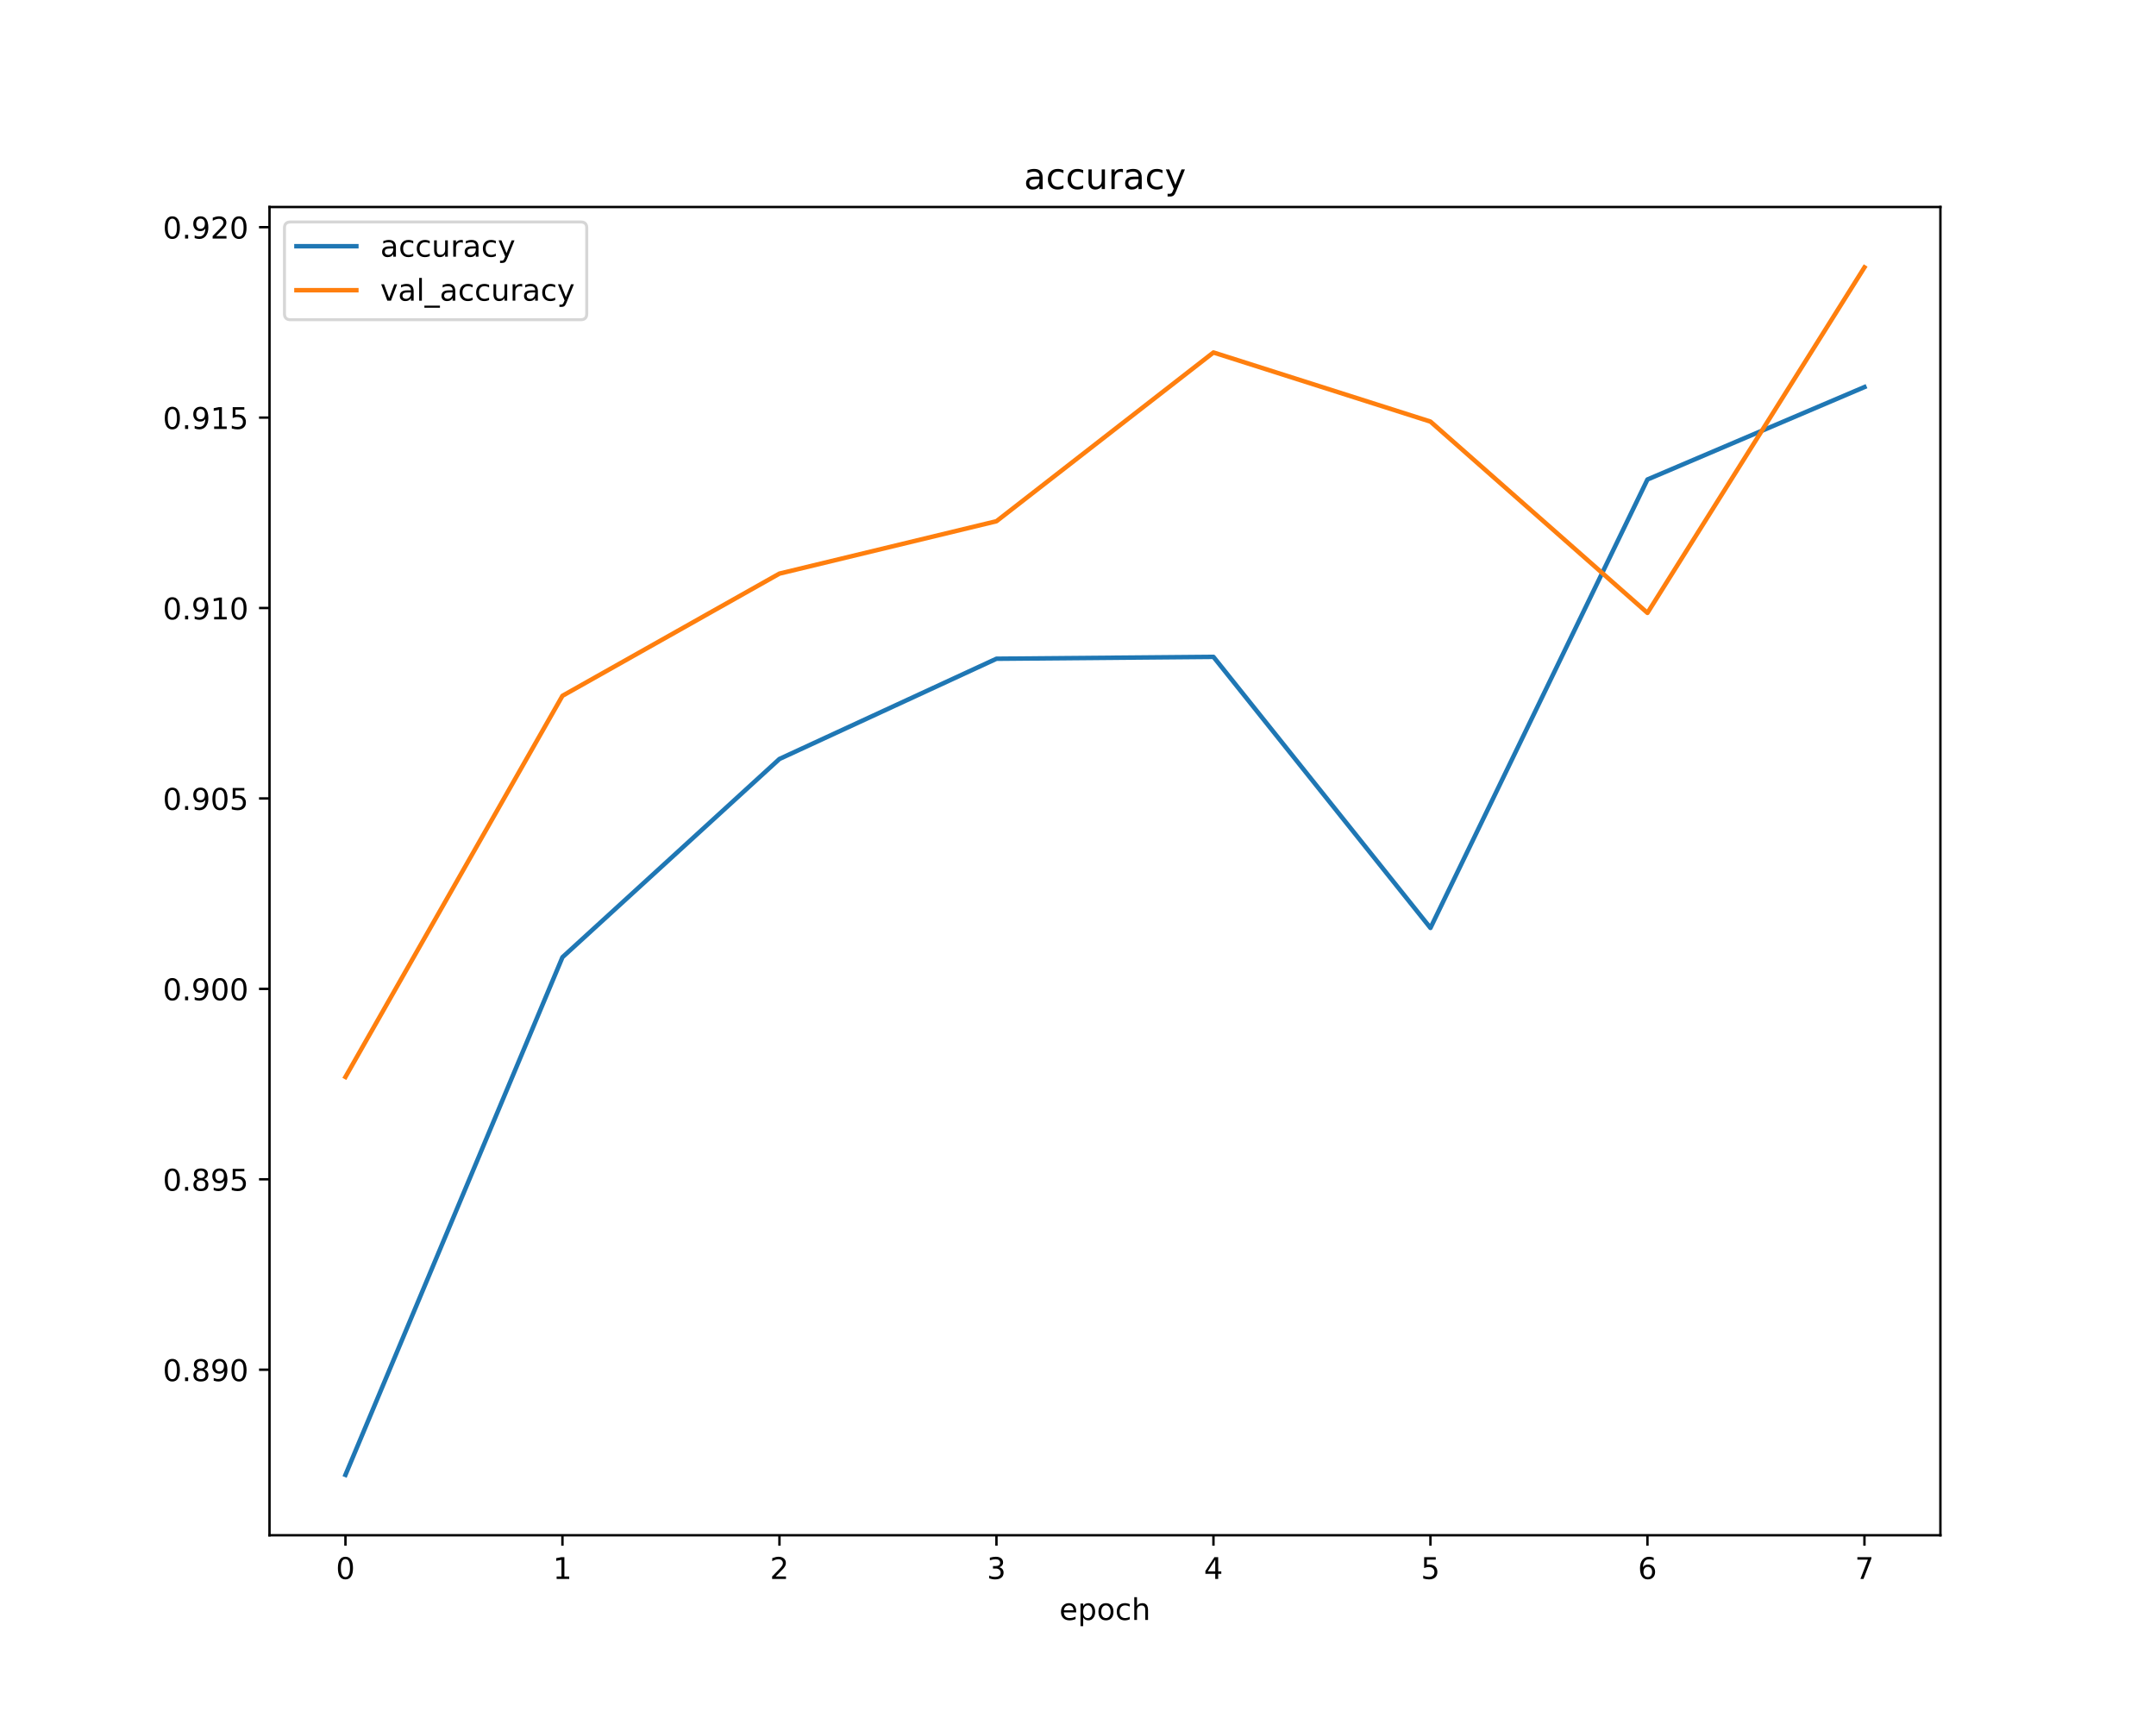
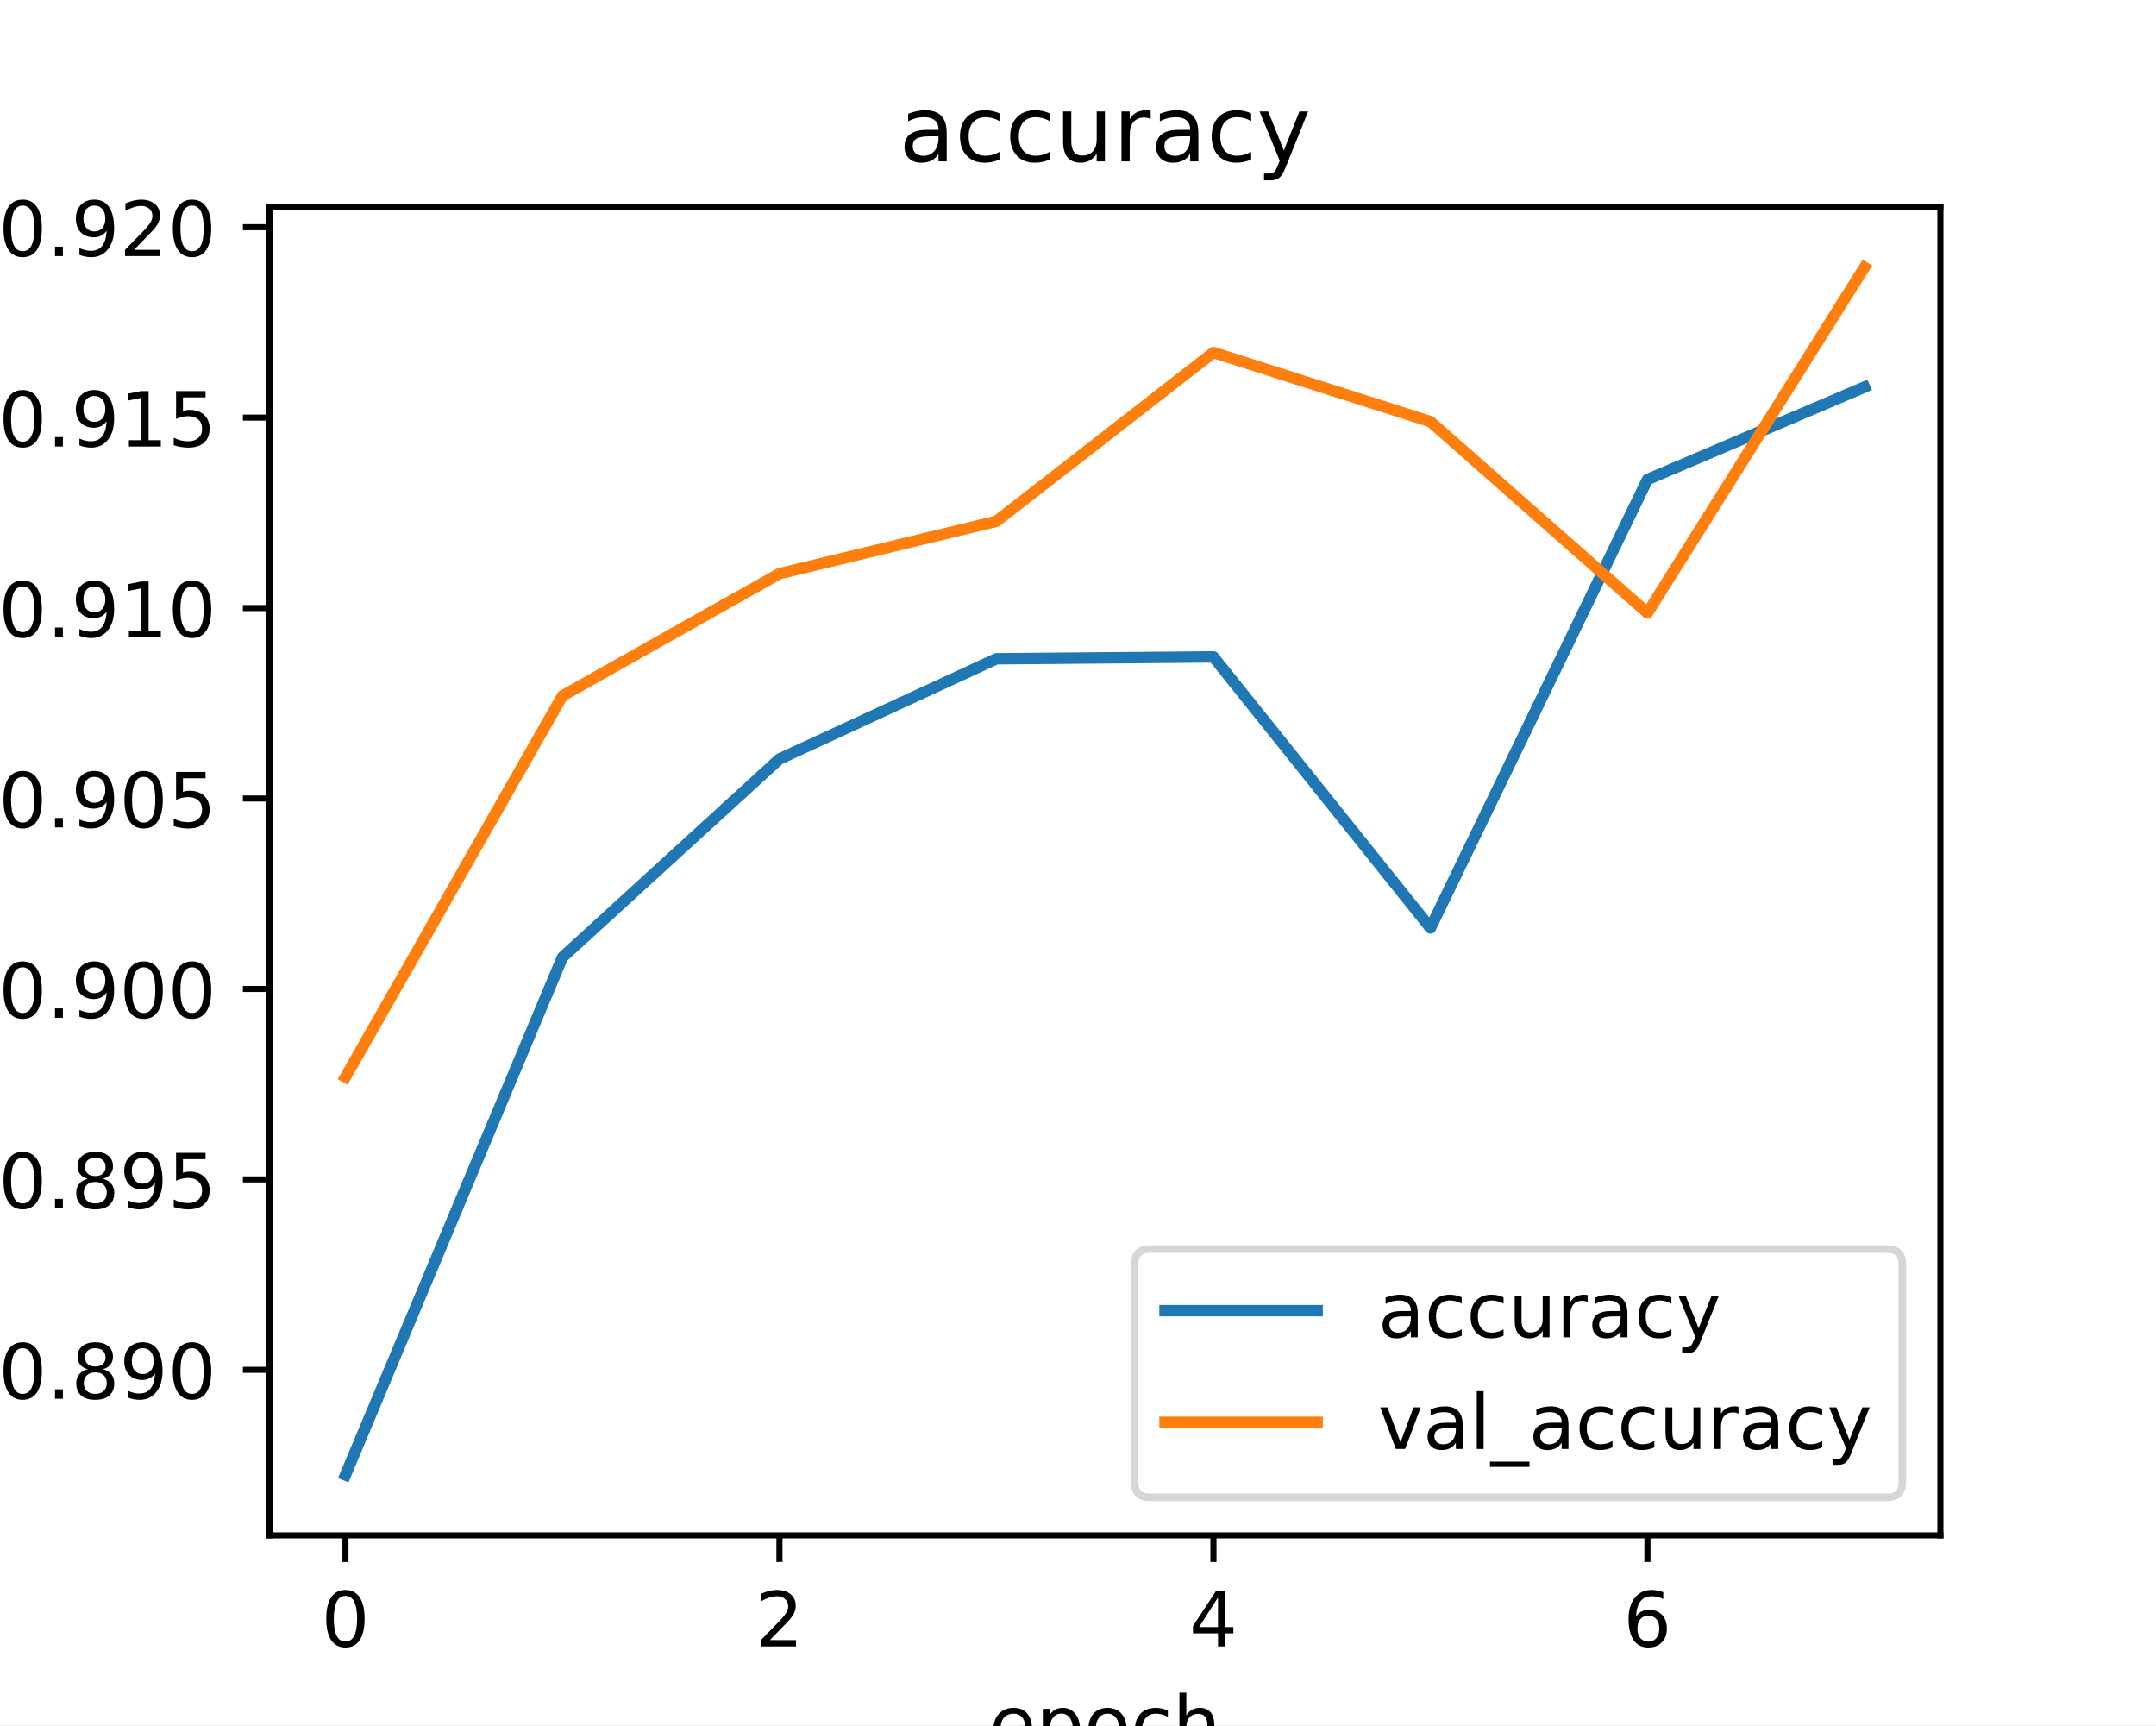
- <svg xmlns="http://www.w3.org/2000/svg" xmlns:xlink="http://www.w3.org/1999/xlink" width="720pt" height="576pt" viewBox="0 0 720 576" version="1.1">
+ <svg xmlns="http://www.w3.org/2000/svg" xmlns:xlink="http://www.w3.org/1999/xlink" width="283.465pt" height="226.772pt" viewBox="0 0 283.465 226.772" version="1.1">
  <defs>
    <style type="text/css">*{stroke-linejoin: round; stroke-linecap: butt}</style>
  </defs>
  <g id="figure_1">
    <g id="patch_1">
-       <path d="M 0 576  L 720 576  L 720 0  L 0 0  z " style="fill: #ffffff" />
+       <path d="M 0 226.772  L 283.465 226.772  L 283.465 0  L 0 0  z " style="fill: #ffffff" />
    </g>
    <g id="axes_1">
      <g id="patch_2">
-         <path d="M 90 512.64  L 648 512.64  L 648 69.12  L 90 69.12  z " style="fill: #ffffff" />
+         <path d="M 35.433 201.827  L 255.118 201.827  L 255.118 27.213  L 35.433 27.213  z " style="fill: #ffffff" />
      </g>
      <g id="matplotlib.axis_1">
        <g id="xtick_1">
          <g id="line2d_1">
            <defs>
-               <path id="mf972abac69" d="M 0 0  L 0 3.5  " style="stroke: #000000; stroke-width: 0.8" />
+               <path id="m71124295a7" d="M 0 0  L 0 3.5  " style="stroke: #000000; stroke-width: 0.8" />
            </defs>
            <g>
-               <use xlink:href="#mf972abac69" x="115.364" y="512.64" style="stroke: #000000; stroke-width: 0.8" />
+               <use xlink:href="#m71124295a7" x="45.419" y="201.827" style="stroke: #000000; stroke-width: 0.8" />
            </g>
          </g>
          <g id="text_1">
-             <g transform="translate(112.1824 527.2384) scale(0.1 -0.1)">
+             <g transform="translate(42.2375 216.4252) scale(0.1 -0.1)">
              <defs>
                <path id="DejaVuSans-30" d="M 2034 4250  Q 1547 4250 1301 3770  Q 1056 3291 1056 2328  Q 1056 1369 1301 889  Q 1547 409 2034 409  Q 2525 409 2770 889  Q 3016 1369 3016 2328  Q 3016 3291 2770 3770  Q 2525 4250 2034 4250  z M 2034 4750  Q 2819 4750 3233 4129  Q 3647 3509 3647 2328  Q 3647 1150 3233 529  Q 2819 -91 2034 -91  Q 1250 -91 836 529  Q 422 1150 422 2328  Q 422 3509 836 4129  Q 1250 4750 2034 4750  z " transform="scale(0.015625)" />
              </defs>
              <use xlink:href="#DejaVuSans-30" />
            </g>
          </g>
        </g>
        <g id="xtick_2">
          <g id="line2d_2">
            <g>
-               <use xlink:href="#mf972abac69" x="187.831" y="512.64" style="stroke: #000000; stroke-width: 0.8" />
+               <use xlink:href="#m71124295a7" x="102.48" y="201.827" style="stroke: #000000; stroke-width: 0.8" />
            </g>
          </g>
          <g id="text_2">
-             <g transform="translate(184.6499 527.2384) scale(0.1 -0.1)">
-               <defs>
-                 <path id="DejaVuSans-31" d="M 794 531  L 1825 531  L 1825 4091  L 703 3866  L 703 4441  L 1819 4666  L 2450 4666  L 2450 531  L 3481 531  L 3481 0  L 794 0  L 794 531  z " transform="scale(0.015625)" />
-               </defs>
-               <use xlink:href="#DejaVuSans-31" />
+             <g transform="translate(99.29855 216.4252) scale(0.1 -0.1)">
+               <defs>
+                 <path id="DejaVuSans-32" d="M 1228 531  L 3431 531  L 3431 0  L 469 0  L 469 531  Q 828 903 1448 1529  Q 2069 2156 2228 2338  Q 2531 2678 2651 2914  Q 2772 3150 2772 3378  Q 2772 3750 2511 3984  Q 2250 4219 1831 4219  Q 1534 4219 1204 4116  Q 875 4013 500 3803  L 500 4441  Q 881 4594 1212 4672  Q 1544 4750 1819 4750  Q 2544 4750 2975 4387  Q 3406 4025 3406 3419  Q 3406 3131 3298 2873  Q 3191 2616 2906 2266  Q 2828 2175 2409 1742  Q 1991 1309 1228 531  z " transform="scale(0.015625)" />
+               </defs>
+               <use xlink:href="#DejaVuSans-32" />
            </g>
          </g>
        </g>
        <g id="xtick_3">
          <g id="line2d_3">
            <g>
-               <use xlink:href="#mf972abac69" x="260.299" y="512.64" style="stroke: #000000; stroke-width: 0.8" />
+               <use xlink:href="#m71124295a7" x="159.541" y="201.827" style="stroke: #000000; stroke-width: 0.8" />
            </g>
          </g>
          <g id="text_3">
-             <g transform="translate(257.1175 527.2384) scale(0.1 -0.1)">
-               <defs>
-                 <path id="DejaVuSans-32" d="M 1228 531  L 3431 531  L 3431 0  L 469 0  L 469 531  Q 828 903 1448 1529  Q 2069 2156 2228 2338  Q 2531 2678 2651 2914  Q 2772 3150 2772 3378  Q 2772 3750 2511 3984  Q 2250 4219 1831 4219  Q 1534 4219 1204 4116  Q 875 4013 500 3803  L 500 4441  Q 881 4594 1212 4672  Q 1544 4750 1819 4750  Q 2544 4750 2975 4387  Q 3406 4025 3406 3419  Q 3406 3131 3298 2873  Q 3191 2616 2906 2266  Q 2828 2175 2409 1742  Q 1991 1309 1228 531  z " transform="scale(0.015625)" />
-               </defs>
-               <use xlink:href="#DejaVuSans-32" />
+             <g transform="translate(156.3596 216.4252) scale(0.1 -0.1)">
+               <defs>
+                 <path id="DejaVuSans-34" d="M 2419 4116  L 825 1625  L 2419 1625  L 2419 4116  z M 2253 4666  L 3047 4666  L 3047 1625  L 3713 1625  L 3713 1100  L 3047 1100  L 3047 0  L 2419 0  L 2419 1100  L 313 1100  L 313 1709  L 2253 4666  z " transform="scale(0.015625)" />
+               </defs>
+               <use xlink:href="#DejaVuSans-34" />
            </g>
          </g>
        </g>
        <g id="xtick_4">
          <g id="line2d_4">
            <g>
-               <use xlink:href="#mf972abac69" x="332.766" y="512.64" style="stroke: #000000; stroke-width: 0.8" />
+               <use xlink:href="#m71124295a7" x="216.602" y="201.827" style="stroke: #000000; stroke-width: 0.8" />
            </g>
          </g>
          <g id="text_4">
-             <g transform="translate(329.585 527.2384) scale(0.1 -0.1)">
-               <defs>
-                 <path id="DejaVuSans-33" d="M 2597 2516  Q 3050 2419 3304 2112  Q 3559 1806 3559 1356  Q 3559 666 3084 287  Q 2609 -91 1734 -91  Q 1441 -91 1130 -33  Q 819 25 488 141  L 488 750  Q 750 597 1062 519  Q 1375 441 1716 441  Q 2309 441 2620 675  Q 2931 909 2931 1356  Q 2931 1769 2642 2001  Q 2353 2234 1838 2234  L 1294 2234  L 1294 2753  L 1863 2753  Q 2328 2753 2575 2939  Q 2822 3125 2822 3475  Q 2822 3834 2567 4026  Q 2313 4219 1838 4219  Q 1578 4219 1281 4162  Q 984 4106 628 3988  L 628 4550  Q 988 4650 1302 4700  Q 1616 4750 1894 4750  Q 2613 4750 3031 4423  Q 3450 4097 3450 3541  Q 3450 3153 3228 2886  Q 3006 2619 2597 2516  z " transform="scale(0.015625)" />
-               </defs>
-               <use xlink:href="#DejaVuSans-33" />
-             </g>
-           </g>
-         </g>
-         <g id="xtick_5">
-           <g id="line2d_5">
-             <g>
-               <use xlink:href="#mf972abac69" x="405.234" y="512.64" style="stroke: #000000; stroke-width: 0.8" />
-             </g>
-           </g>
-           <g id="text_5">
-             <g transform="translate(402.0525 527.2384) scale(0.1 -0.1)">
-               <defs>
-                 <path id="DejaVuSans-34" d="M 2419 4116  L 825 1625  L 2419 1625  L 2419 4116  z M 2253 4666  L 3047 4666  L 3047 1625  L 3713 1625  L 3713 1100  L 3047 1100  L 3047 0  L 2419 0  L 2419 1100  L 313 1100  L 313 1709  L 2253 4666  z " transform="scale(0.015625)" />
-               </defs>
-               <use xlink:href="#DejaVuSans-34" />
-             </g>
-           </g>
-         </g>
-         <g id="xtick_6">
-           <g id="line2d_6">
-             <g>
-               <use xlink:href="#mf972abac69" x="477.701" y="512.64" style="stroke: #000000; stroke-width: 0.8" />
-             </g>
-           </g>
-           <g id="text_6">
-             <g transform="translate(474.52 527.2384) scale(0.1 -0.1)">
-               <defs>
-                 <path id="DejaVuSans-35" d="M 691 4666  L 3169 4666  L 3169 4134  L 1269 4134  L 1269 2991  Q 1406 3038 1543 3061  Q 1681 3084 1819 3084  Q 2600 3084 3056 2656  Q 3513 2228 3513 1497  Q 3513 744 3044 326  Q 2575 -91 1722 -91  Q 1428 -91 1123 -41  Q 819 9 494 109  L 494 744  Q 775 591 1075 516  Q 1375 441 1709 441  Q 2250 441 2565 725  Q 2881 1009 2881 1497  Q 2881 1984 2565 2268  Q 2250 2553 1709 2553  Q 1456 2553 1204 2497  Q 953 2441 691 2322  L 691 4666  z " transform="scale(0.015625)" />
-               </defs>
-               <use xlink:href="#DejaVuSans-35" />
-             </g>
-           </g>
-         </g>
-         <g id="xtick_7">
-           <g id="line2d_7">
-             <g>
-               <use xlink:href="#mf972abac69" x="550.169" y="512.64" style="stroke: #000000; stroke-width: 0.8" />
-             </g>
-           </g>
-           <g id="text_7">
-             <g transform="translate(546.9876 527.2384) scale(0.1 -0.1)">
+             <g transform="translate(213.4207 216.4252) scale(0.1 -0.1)">
              <defs>
                <path id="DejaVuSans-36" d="M 2113 2584  Q 1688 2584 1439 2293  Q 1191 2003 1191 1497  Q 1191 994 1439 701  Q 1688 409 2113 409  Q 2538 409 2786 701  Q 3034 994 3034 1497  Q 3034 2003 2786 2293  Q 2538 2584 2113 2584  z M 3366 4563  L 3366 3988  Q 3128 4100 2886 4159  Q 2644 4219 2406 4219  Q 1781 4219 1451 3797  Q 1122 3375 1075 2522  Q 1259 2794 1537 2939  Q 1816 3084 2150 3084  Q 2853 3084 3261 2657  Q 3669 2231 3669 1497  Q 3669 778 3244 343  Q 2819 -91 2113 -91  Q 1303 -91 875 529  Q 447 1150 447 2328  Q 447 3434 972 4092  Q 1497 4750 2381 4750  Q 2619 4750 2861 4703  Q 3103 4656 3366 4563  z " transform="scale(0.015625)" />
              </defs>
              <use xlink:href="#DejaVuSans-36" />
            </g>
          </g>
        </g>
-         <g id="xtick_8">
-           <g id="line2d_8">
-             <g>
-               <use xlink:href="#mf972abac69" x="622.636" y="512.64" style="stroke: #000000; stroke-width: 0.8" />
-             </g>
-           </g>
-           <g id="text_8">
-             <g transform="translate(619.4551 527.2384) scale(0.1 -0.1)">
-               <defs>
-                 <path id="DejaVuSans-37" d="M 525 4666  L 3525 4666  L 3525 4397  L 1831 0  L 1172 0  L 2766 4134  L 525 4134  L 525 4666  z " transform="scale(0.015625)" />
-               </defs>
-               <use xlink:href="#DejaVuSans-37" />
-             </g>
-           </g>
-         </g>
-         <g id="text_9">
-           <g transform="translate(353.7719 540.9166) scale(0.1 -0.1)">
+         <g id="text_5">
+           <g transform="translate(130.0475 230.1033) scale(0.1 -0.1)">
            <defs>
              <path id="DejaVuSans-65" d="M 3597 1894  L 3597 1613  L 953 1613  Q 991 1019 1311 708  Q 1631 397 2203 397  Q 2534 397 2845 478  Q 3156 559 3463 722  L 3463 178  Q 3153 47 2828 -22  Q 2503 -91 2169 -91  Q 1331 -91 842 396  Q 353 884 353 1716  Q 353 2575 817 3079  Q 1281 3584 2069 3584  Q 2775 3584 3186 3129  Q 3597 2675 3597 1894  z M 3022 2063  Q 3016 2534 2758 2815  Q 2500 3097 2075 3097  Q 1594 3097 1305 2825  Q 1016 2553 972 2059  L 3022 2063  z " transform="scale(0.015625)" />
              <path id="DejaVuSans-70" d="M 1159 525  L 1159 -1331  L 581 -1331  L 581 3500  L 1159 3500  L 1159 2969  Q 1341 3281 1617 3432  Q 1894 3584 2278 3584  Q 2916 3584 3314 3078  Q 3713 2572 3713 1747  Q 3713 922 3314 415  Q 2916 -91 2278 -91  Q 1894 -91 1617 61  Q 1341 213 1159 525  z M 3116 1747  Q 3116 2381 2855 2742  Q 2594 3103 2138 3103  Q 1681 3103 1420 2742  Q 1159 2381 1159 1747  Q 1159 1113 1420 752  Q 1681 391 2138 391  Q 2594 391 2855 752  Q 3116 1113 3116 1747  z " transform="scale(0.015625)" />
              <path id="DejaVuSans-6f" d="M 1959 3097  Q 1497 3097 1228 2736  Q 959 2375 959 1747  Q 959 1119 1226 758  Q 1494 397 1959 397  Q 2419 397 2687 759  Q 2956 1122 2956 1747  Q 2956 2369 2687 2733  Q 2419 3097 1959 3097  z M 1959 3584  Q 2709 3584 3137 3096  Q 3566 2609 3566 1747  Q 3566 888 3137 398  Q 2709 -91 1959 -91  Q 1206 -91 779 398  Q 353 888 353 1747  Q 353 2609 779 3096  Q 1206 3584 1959 3584  z " transform="scale(0.015625)" />
              <path id="DejaVuSans-63" d="M 3122 3366  L 3122 2828  Q 2878 2963 2633 3030  Q 2388 3097 2138 3097  Q 1578 3097 1268 2742  Q 959 2388 959 1747  Q 959 1106 1268 751  Q 1578 397 2138 397  Q 2388 397 2633 464  Q 2878 531 3122 666  L 3122 134  Q 2881 22 2623 -34  Q 2366 -91 2075 -91  Q 1284 -91 818 406  Q 353 903 353 1747  Q 353 2603 823 3093  Q 1294 3584 2113 3584  Q 2378 3584 2631 3529  Q 2884 3475 3122 3366  z " transform="scale(0.015625)" />
              <path id="DejaVuSans-68" d="M 3513 2113  L 3513 0  L 2938 0  L 2938 2094  Q 2938 2591 2744 2837  Q 2550 3084 2163 3084  Q 1697 3084 1428 2787  Q 1159 2491 1159 1978  L 1159 0  L 581 0  L 581 4863  L 1159 4863  L 1159 2956  Q 1366 3272 1645 3428  Q 1925 3584 2291 3584  Q 2894 3584 3203 3211  Q 3513 2838 3513 2113  z " transform="scale(0.015625)" />
            </defs>
            <use xlink:href="#DejaVuSans-65" />
            <use xlink:href="#DejaVuSans-70" x="61.523" />
            <use xlink:href="#DejaVuSans-6f" x="125" />
            <use xlink:href="#DejaVuSans-63" x="186.182" />
            <use xlink:href="#DejaVuSans-68" x="241.162" />
          </g>
        </g>
      </g>
      <g id="matplotlib.axis_2">
        <g id="ytick_1">
-           <g id="line2d_9">
+           <g id="line2d_5">
            <defs>
-               <path id="mb3b00f6087" d="M 0 0  L -3.5 0  " style="stroke: #000000; stroke-width: 0.8" />
+               <path id="m00c601772b" d="M 0 0  L -3.5 0  " style="stroke: #000000; stroke-width: 0.8" />
            </defs>
            <g>
-               <use xlink:href="#mb3b00f6087" x="90" y="457.369" style="stroke: #000000; stroke-width: 0.8" />
-             </g>
-           </g>
-           <g id="text_10">
-             <g transform="translate(54.37188 461.1683) scale(0.1 -0.1)">
+               <use xlink:href="#m00c601772b" x="35.433" y="180.067" style="stroke: #000000; stroke-width: 0.8" />
+             </g>
+           </g>
+           <g id="text_6">
+             <g transform="translate(-0.195054 183.8658) scale(0.1 -0.1)">
              <defs>
                <path id="DejaVuSans-2e" d="M 684 794  L 1344 794  L 1344 0  L 684 0  L 684 794  z " transform="scale(0.015625)" />
                <path id="DejaVuSans-38" d="M 2034 2216  Q 1584 2216 1326 1975  Q 1069 1734 1069 1313  Q 1069 891 1326 650  Q 1584 409 2034 409  Q 2484 409 2743 651  Q 3003 894 3003 1313  Q 3003 1734 2745 1975  Q 2488 2216 2034 2216  z M 1403 2484  Q 997 2584 770 2862  Q 544 3141 544 3541  Q 544 4100 942 4425  Q 1341 4750 2034 4750  Q 2731 4750 3128 4425  Q 3525 4100 3525 3541  Q 3525 3141 3298 2862  Q 3072 2584 2669 2484  Q 3125 2378 3379 2068  Q 3634 1759 3634 1313  Q 3634 634 3220 271  Q 2806 -91 2034 -91  Q 1263 -91 848 271  Q 434 634 434 1313  Q 434 1759 690 2068  Q 947 2378 1403 2484  z M 1172 3481  Q 1172 3119 1398 2916  Q 1625 2713 2034 2713  Q 2441 2713 2670 2916  Q 2900 3119 2900 3481  Q 2900 3844 2670 4047  Q 2441 4250 2034 4250  Q 1625 4250 1398 4047  Q 1172 3844 1172 3481  z " transform="scale(0.015625)" />
                <path id="DejaVuSans-39" d="M 703 97  L 703 672  Q 941 559 1184 500  Q 1428 441 1663 441  Q 2288 441 2617 861  Q 2947 1281 2994 2138  Q 2813 1869 2534 1725  Q 2256 1581 1919 1581  Q 1219 1581 811 2004  Q 403 2428 403 3163  Q 403 3881 828 4315  Q 1253 4750 1959 4750  Q 2769 4750 3195 4129  Q 3622 3509 3622 2328  Q 3622 1225 3098 567  Q 2575 -91 1691 -91  Q 1453 -91 1209 -44  Q 966 3 703 97  z M 1959 2075  Q 2384 2075 2632 2365  Q 2881 2656 2881 3163  Q 2881 3666 2632 3958  Q 2384 4250 1959 4250  Q 1534 4250 1286 3958  Q 1038 3666 1038 3163  Q 1038 2656 1286 2365  Q 1534 2075 1959 2075  z " transform="scale(0.015625)" />
              </defs>
              <use xlink:href="#DejaVuSans-30" />
              <use xlink:href="#DejaVuSans-2e" x="63.623" />
              <use xlink:href="#DejaVuSans-38" x="95.41" />
              <use xlink:href="#DejaVuSans-39" x="159.033" />
              <use xlink:href="#DejaVuSans-30" x="222.656" />
            </g>
          </g>
        </g>
        <g id="ytick_2">
-           <g id="line2d_10">
-             <g>
-               <use xlink:href="#mb3b00f6087" x="90" y="393.783" style="stroke: #000000; stroke-width: 0.8" />
-             </g>
-           </g>
-           <g id="text_11">
-             <g transform="translate(54.37188 397.5824) scale(0.1 -0.1)">
+           <g id="line2d_6">
+             <g>
+               <use xlink:href="#m00c601772b" x="35.433" y="155.033" style="stroke: #000000; stroke-width: 0.8" />
+             </g>
+           </g>
+           <g id="text_7">
+             <g transform="translate(-0.195054 158.832) scale(0.1 -0.1)">
+               <defs>
+                 <path id="DejaVuSans-35" d="M 691 4666  L 3169 4666  L 3169 4134  L 1269 4134  L 1269 2991  Q 1406 3038 1543 3061  Q 1681 3084 1819 3084  Q 2600 3084 3056 2656  Q 3513 2228 3513 1497  Q 3513 744 3044 326  Q 2575 -91 1722 -91  Q 1428 -91 1123 -41  Q 819 9 494 109  L 494 744  Q 775 591 1075 516  Q 1375 441 1709 441  Q 2250 441 2565 725  Q 2881 1009 2881 1497  Q 2881 1984 2565 2268  Q 2250 2553 1709 2553  Q 1456 2553 1204 2497  Q 953 2441 691 2322  L 691 4666  z " transform="scale(0.015625)" />
+               </defs>
              <use xlink:href="#DejaVuSans-30" />
              <use xlink:href="#DejaVuSans-2e" x="63.623" />
              <use xlink:href="#DejaVuSans-38" x="95.41" />
              <use xlink:href="#DejaVuSans-39" x="159.033" />
              <use xlink:href="#DejaVuSans-35" x="222.656" />
            </g>
          </g>
        </g>
        <g id="ytick_3">
-           <g id="line2d_11">
-             <g>
-               <use xlink:href="#mb3b00f6087" x="90" y="330.197" style="stroke: #000000; stroke-width: 0.8" />
-             </g>
-           </g>
-           <g id="text_12">
-             <g transform="translate(54.37188 333.9965) scale(0.1 -0.1)">
+           <g id="line2d_7">
+             <g>
+               <use xlink:href="#m00c601772b" x="35.433" y="129.999" style="stroke: #000000; stroke-width: 0.8" />
+             </g>
+           </g>
+           <g id="text_8">
+             <g transform="translate(-0.195054 133.7982) scale(0.1 -0.1)">
              <use xlink:href="#DejaVuSans-30" />
              <use xlink:href="#DejaVuSans-2e" x="63.623" />
              <use xlink:href="#DejaVuSans-39" x="95.41" />
              <use xlink:href="#DejaVuSans-30" x="159.033" />
              <use xlink:href="#DejaVuSans-30" x="222.656" />
            </g>
          </g>
        </g>
        <g id="ytick_4">
-           <g id="line2d_12">
-             <g>
-               <use xlink:href="#mb3b00f6087" x="90" y="266.611" style="stroke: #000000; stroke-width: 0.8" />
-             </g>
-           </g>
-           <g id="text_13">
-             <g transform="translate(54.37188 270.4106) scale(0.1 -0.1)">
+           <g id="line2d_8">
+             <g>
+               <use xlink:href="#m00c601772b" x="35.433" y="104.965" style="stroke: #000000; stroke-width: 0.8" />
+             </g>
+           </g>
+           <g id="text_9">
+             <g transform="translate(-0.195054 108.7643) scale(0.1 -0.1)">
              <use xlink:href="#DejaVuSans-30" />
              <use xlink:href="#DejaVuSans-2e" x="63.623" />
              <use xlink:href="#DejaVuSans-39" x="95.41" />
              <use xlink:href="#DejaVuSans-30" x="159.033" />
              <use xlink:href="#DejaVuSans-35" x="222.656" />
            </g>
          </g>
        </g>
        <g id="ytick_5">
-           <g id="line2d_13">
-             <g>
-               <use xlink:href="#mb3b00f6087" x="90" y="203.026" style="stroke: #000000; stroke-width: 0.8" />
-             </g>
-           </g>
-           <g id="text_14">
-             <g transform="translate(54.37188 206.8247) scale(0.1 -0.1)">
+           <g id="line2d_9">
+             <g>
+               <use xlink:href="#m00c601772b" x="35.433" y="79.931" style="stroke: #000000; stroke-width: 0.8" />
+             </g>
+           </g>
+           <g id="text_10">
+             <g transform="translate(-0.195054 83.73052) scale(0.1 -0.1)">
+               <defs>
+                 <path id="DejaVuSans-31" d="M 794 531  L 1825 531  L 1825 4091  L 703 3866  L 703 4441  L 1819 4666  L 2450 4666  L 2450 531  L 3481 531  L 3481 0  L 794 0  L 794 531  z " transform="scale(0.015625)" />
+               </defs>
              <use xlink:href="#DejaVuSans-30" />
              <use xlink:href="#DejaVuSans-2e" x="63.623" />
              <use xlink:href="#DejaVuSans-39" x="95.41" />
              <use xlink:href="#DejaVuSans-31" x="159.033" />
              <use xlink:href="#DejaVuSans-30" x="222.656" />
            </g>
          </g>
        </g>
        <g id="ytick_6">
-           <g id="line2d_14">
-             <g>
-               <use xlink:href="#mb3b00f6087" x="90" y="139.44" style="stroke: #000000; stroke-width: 0.8" />
-             </g>
-           </g>
-           <g id="text_15">
-             <g transform="translate(54.37188 143.2388) scale(0.1 -0.1)">
+           <g id="line2d_10">
+             <g>
+               <use xlink:href="#m00c601772b" x="35.433" y="54.897" style="stroke: #000000; stroke-width: 0.8" />
+             </g>
+           </g>
+           <g id="text_11">
+             <g transform="translate(-0.195054 58.6967) scale(0.1 -0.1)">
              <use xlink:href="#DejaVuSans-30" />
              <use xlink:href="#DejaVuSans-2e" x="63.623" />
              <use xlink:href="#DejaVuSans-39" x="95.41" />
              <use xlink:href="#DejaVuSans-31" x="159.033" />
              <use xlink:href="#DejaVuSans-35" x="222.656" />
            </g>
          </g>
        </g>
        <g id="ytick_7">
-           <g id="line2d_15">
-             <g>
-               <use xlink:href="#mb3b00f6087" x="90" y="75.854" style="stroke: #000000; stroke-width: 0.8" />
-             </g>
-           </g>
-           <g id="text_16">
-             <g transform="translate(54.37188 79.65292) scale(0.1 -0.1)">
+           <g id="line2d_11">
+             <g>
+               <use xlink:href="#m00c601772b" x="35.433" y="29.864" style="stroke: #000000; stroke-width: 0.8" />
+             </g>
+           </g>
+           <g id="text_12">
+             <g transform="translate(-0.195054 33.66288) scale(0.1 -0.1)">
              <use xlink:href="#DejaVuSans-30" />
              <use xlink:href="#DejaVuSans-2e" x="63.623" />
              <use xlink:href="#DejaVuSans-39" x="95.41" />
              <use xlink:href="#DejaVuSans-32" x="159.033" />
              <use xlink:href="#DejaVuSans-30" x="222.656" />
            </g>
          </g>
        </g>
      </g>
-       <g id="line2d_16">
-         <path d="M 115.364 492.48  L 187.831 319.632  L 260.299 253.428  L 332.766 219.962  L 405.234 219.337  L 477.701 309.847  L 550.169 160.108  L 622.636 129.243  " clip-path="url(#p0515846842)" style="fill: none; stroke: #1f77b4; stroke-width: 1.5; stroke-linecap: square" />
-       </g>
-       <g id="line2d_17">
-         <path d="M 115.364 359.61  L 187.831 232.339  L 260.299 191.535  L 332.766 174.047  L 405.234 117.698  L 477.701 140.772  L 550.169 204.65  L 622.636 89.28  " clip-path="url(#p0515846842)" style="fill: none; stroke: #ff7f0e; stroke-width: 1.5; stroke-linecap: square" />
+       <g id="line2d_12">
+         <path d="M 45.419 193.89  L 73.949 125.839  L 102.48 99.775  L 131.01 86.599  L 159.541 86.353  L 188.071 121.987  L 216.602 63.035  L 245.132 50.883  " clip-path="url(#p68f7784ae7)" style="fill: none; stroke: #1f77b4; stroke-width: 1.5; stroke-linecap: square" />
+       </g>
+       <g id="line2d_13">
+         <path d="M 45.419 141.579  L 73.949 91.472  L 102.48 75.407  L 131.01 68.522  L 159.541 46.338  L 188.071 55.422  L 216.602 80.571  L 245.132 35.15  " clip-path="url(#p68f7784ae7)" style="fill: none; stroke: #ff7f0e; stroke-width: 1.5; stroke-linecap: square" />
      </g>
      <g id="patch_3">
-         <path d="M 90 512.64  L 90 69.12  " style="fill: none; stroke: #000000; stroke-width: 0.8; stroke-linejoin: miter; stroke-linecap: square" />
+         <path d="M 35.433 201.827  L 35.433 27.213  " style="fill: none; stroke: #000000; stroke-width: 0.8; stroke-linejoin: miter; stroke-linecap: square" />
      </g>
      <g id="patch_4">
-         <path d="M 648 512.64  L 648 69.12  " style="fill: none; stroke: #000000; stroke-width: 0.8; stroke-linejoin: miter; stroke-linecap: square" />
+         <path d="M 255.118 201.827  L 255.118 27.213  " style="fill: none; stroke: #000000; stroke-width: 0.8; stroke-linejoin: miter; stroke-linecap: square" />
      </g>
      <g id="patch_5">
-         <path d="M 90 512.64  L 648 512.64  " style="fill: none; stroke: #000000; stroke-width: 0.8; stroke-linejoin: miter; stroke-linecap: square" />
+         <path d="M 35.433 201.827  L 255.118 201.827  " style="fill: none; stroke: #000000; stroke-width: 0.8; stroke-linejoin: miter; stroke-linecap: square" />
      </g>
      <g id="patch_6">
-         <path d="M 90 69.12  L 648 69.12  " style="fill: none; stroke: #000000; stroke-width: 0.8; stroke-linejoin: miter; stroke-linecap: square" />
-       </g>
-       <g id="text_17">
-         <g transform="translate(341.9287 63.12) scale(0.12 -0.12)">
+         <path d="M 35.433 27.213  L 255.118 27.213  " style="fill: none; stroke: #000000; stroke-width: 0.8; stroke-linejoin: miter; stroke-linecap: square" />
+       </g>
+       <g id="text_13">
+         <g transform="translate(118.2043 21.2126) scale(0.12 -0.12)">
          <defs>
            <path id="DejaVuSans-61" d="M 2194 1759  Q 1497 1759 1228 1600  Q 959 1441 959 1056  Q 959 750 1161 570  Q 1363 391 1709 391  Q 2188 391 2477 730  Q 2766 1069 2766 1631  L 2766 1759  L 2194 1759  z M 3341 1997  L 3341 0  L 2766 0  L 2766 531  Q 2569 213 2275 61  Q 1981 -91 1556 -91  Q 1019 -91 701 211  Q 384 513 384 1019  Q 384 1609 779 1909  Q 1175 2209 1959 2209  L 2766 2209  L 2766 2266  Q 2766 2663 2505 2880  Q 2244 3097 1772 3097  Q 1472 3097 1187 3025  Q 903 2953 641 2809  L 641 3341  Q 956 3463 1253 3523  Q 1550 3584 1831 3584  Q 2591 3584 2966 3190  Q 3341 2797 3341 1997  z " transform="scale(0.015625)" />
            <path id="DejaVuSans-75" d="M 544 1381  L 544 3500  L 1119 3500  L 1119 1403  Q 1119 906 1312 657  Q 1506 409 1894 409  Q 2359 409 2629 706  Q 2900 1003 2900 1516  L 2900 3500  L 3475 3500  L 3475 0  L 2900 0  L 2900 538  Q 2691 219 2414 64  Q 2138 -91 1772 -91  Q 1169 -91 856 284  Q 544 659 544 1381  z M 1991 3584  L 1991 3584  z " transform="scale(0.015625)" />
            <path id="DejaVuSans-72" d="M 2631 2963  Q 2534 3019 2420 3045  Q 2306 3072 2169 3072  Q 1681 3072 1420 2755  Q 1159 2438 1159 1844  L 1159 0  L 581 0  L 581 3500  L 1159 3500  L 1159 2956  Q 1341 3275 1631 3429  Q 1922 3584 2338 3584  Q 2397 3584 2469 3576  Q 2541 3569 2628 3553  L 2631 2963  z " transform="scale(0.015625)" />
            <path id="DejaVuSans-79" d="M 2059 -325  Q 1816 -950 1584 -1140  Q 1353 -1331 966 -1331  L 506 -1331  L 506 -850  L 844 -850  Q 1081 -850 1212 -737  Q 1344 -625 1503 -206  L 1606 56  L 191 3500  L 800 3500  L 1894 763  L 2988 3500  L 3597 3500  L 2059 -325  z " transform="scale(0.015625)" />
          </defs>
          <use xlink:href="#DejaVuSans-61" />
          <use xlink:href="#DejaVuSans-63" x="61.279" />
          <use xlink:href="#DejaVuSans-63" x="116.26" />
          <use xlink:href="#DejaVuSans-75" x="171.24" />
          <use xlink:href="#DejaVuSans-72" x="234.619" />
          <use xlink:href="#DejaVuSans-61" x="275.732" />
          <use xlink:href="#DejaVuSans-63" x="337.012" />
          <use xlink:href="#DejaVuSans-79" x="391.992" />
        </g>
      </g>
      <g id="legend_1">
        <g id="patch_7">
-           <path d="M 97 106.754  L 193.944 106.754  Q 195.944 106.754 195.944 104.754  L 195.944 76.12  Q 195.944 74.12 193.944 74.12  L 97 74.12  Q 95 74.12 95 76.12  L 95 104.754  Q 95 106.754 97 106.754  z " style="fill: #ffffff; opacity: 0.8; stroke: #cccccc; stroke-linejoin: miter" />
-         </g>
-         <g id="line2d_18">
-           <path d="M 99 82.218  L 109 82.218  L 119 82.218  " style="fill: none; stroke: #1f77b4; stroke-width: 1.5; stroke-linecap: square" />
-         </g>
-         <g id="text_18">
-           <g transform="translate(127 85.71844) scale(0.1 -0.1)">
+           <path d="M 151.174 196.827  L 248.118 196.827  Q 250.118 196.827 250.118 194.827  L 250.118 166.192  Q 250.118 164.192 248.118 164.192  L 151.174 164.192  Q 149.174 164.192 149.174 166.192  L 149.174 194.827  Q 149.174 196.827 151.174 196.827  z " style="fill: #ffffff; opacity: 0.8; stroke: #cccccc; stroke-linejoin: miter" />
+         </g>
+         <g id="line2d_14">
+           <path d="M 153.174 172.291  L 163.174 172.291  L 173.174 172.291  " style="fill: none; stroke: #1f77b4; stroke-width: 1.5; stroke-linecap: square" />
+         </g>
+         <g id="text_14">
+           <g transform="translate(181.1744 175.7908) scale(0.1 -0.1)">
            <use xlink:href="#DejaVuSans-61" />
            <use xlink:href="#DejaVuSans-63" x="61.279" />
            <use xlink:href="#DejaVuSans-63" x="116.26" />
            <use xlink:href="#DejaVuSans-75" x="171.24" />
            <use xlink:href="#DejaVuSans-72" x="234.619" />
            <use xlink:href="#DejaVuSans-61" x="275.732" />
            <use xlink:href="#DejaVuSans-63" x="337.012" />
            <use xlink:href="#DejaVuSans-79" x="391.992" />
          </g>
        </g>
-         <g id="line2d_19">
-           <path d="M 99 96.897  L 109 96.897  L 119 96.897  " style="fill: none; stroke: #ff7f0e; stroke-width: 1.5; stroke-linecap: square" />
-         </g>
-         <g id="text_19">
-           <g transform="translate(127 100.3966) scale(0.1 -0.1)">
+         <g id="line2d_15">
+           <path d="M 153.174 186.969  L 163.174 186.969  L 173.174 186.969  " style="fill: none; stroke: #ff7f0e; stroke-width: 1.5; stroke-linecap: square" />
+         </g>
+         <g id="text_15">
+           <g transform="translate(181.1744 190.469) scale(0.1 -0.1)">
            <defs>
              <path id="DejaVuSans-76" d="M 191 3500  L 800 3500  L 1894 563  L 2988 3500  L 3597 3500  L 2284 0  L 1503 0  L 191 3500  z " transform="scale(0.015625)" />
              <path id="DejaVuSans-6c" d="M 603 4863  L 1178 4863  L 1178 0  L 603 0  L 603 4863  z " transform="scale(0.015625)" />
              <path id="DejaVuSans-5f" d="M 3263 -1063  L 3263 -1509  L -63 -1509  L -63 -1063  L 3263 -1063  z " transform="scale(0.015625)" />
            </defs>
            <use xlink:href="#DejaVuSans-76" />
            <use xlink:href="#DejaVuSans-61" x="59.18" />
            <use xlink:href="#DejaVuSans-6c" x="120.459" />
            <use xlink:href="#DejaVuSans-5f" x="148.242" />
            <use xlink:href="#DejaVuSans-61" x="198.242" />
            <use xlink:href="#DejaVuSans-63" x="259.521" />
            <use xlink:href="#DejaVuSans-63" x="314.502" />
            <use xlink:href="#DejaVuSans-75" x="369.482" />
            <use xlink:href="#DejaVuSans-72" x="432.861" />
            <use xlink:href="#DejaVuSans-61" x="473.975" />
            <use xlink:href="#DejaVuSans-63" x="535.254" />
            <use xlink:href="#DejaVuSans-79" x="590.234" />
          </g>
        </g>
      </g>
    </g>
  </g>
  <defs>
-     <clipPath id="p0515846842">
-       <rect x="90" y="69.12" width="558" height="443.52" />
+     <clipPath id="p68f7784ae7">
+       <rect x="35.433" y="27.213" width="219.685" height="174.614" />
    </clipPath>
  </defs>
</svg>
